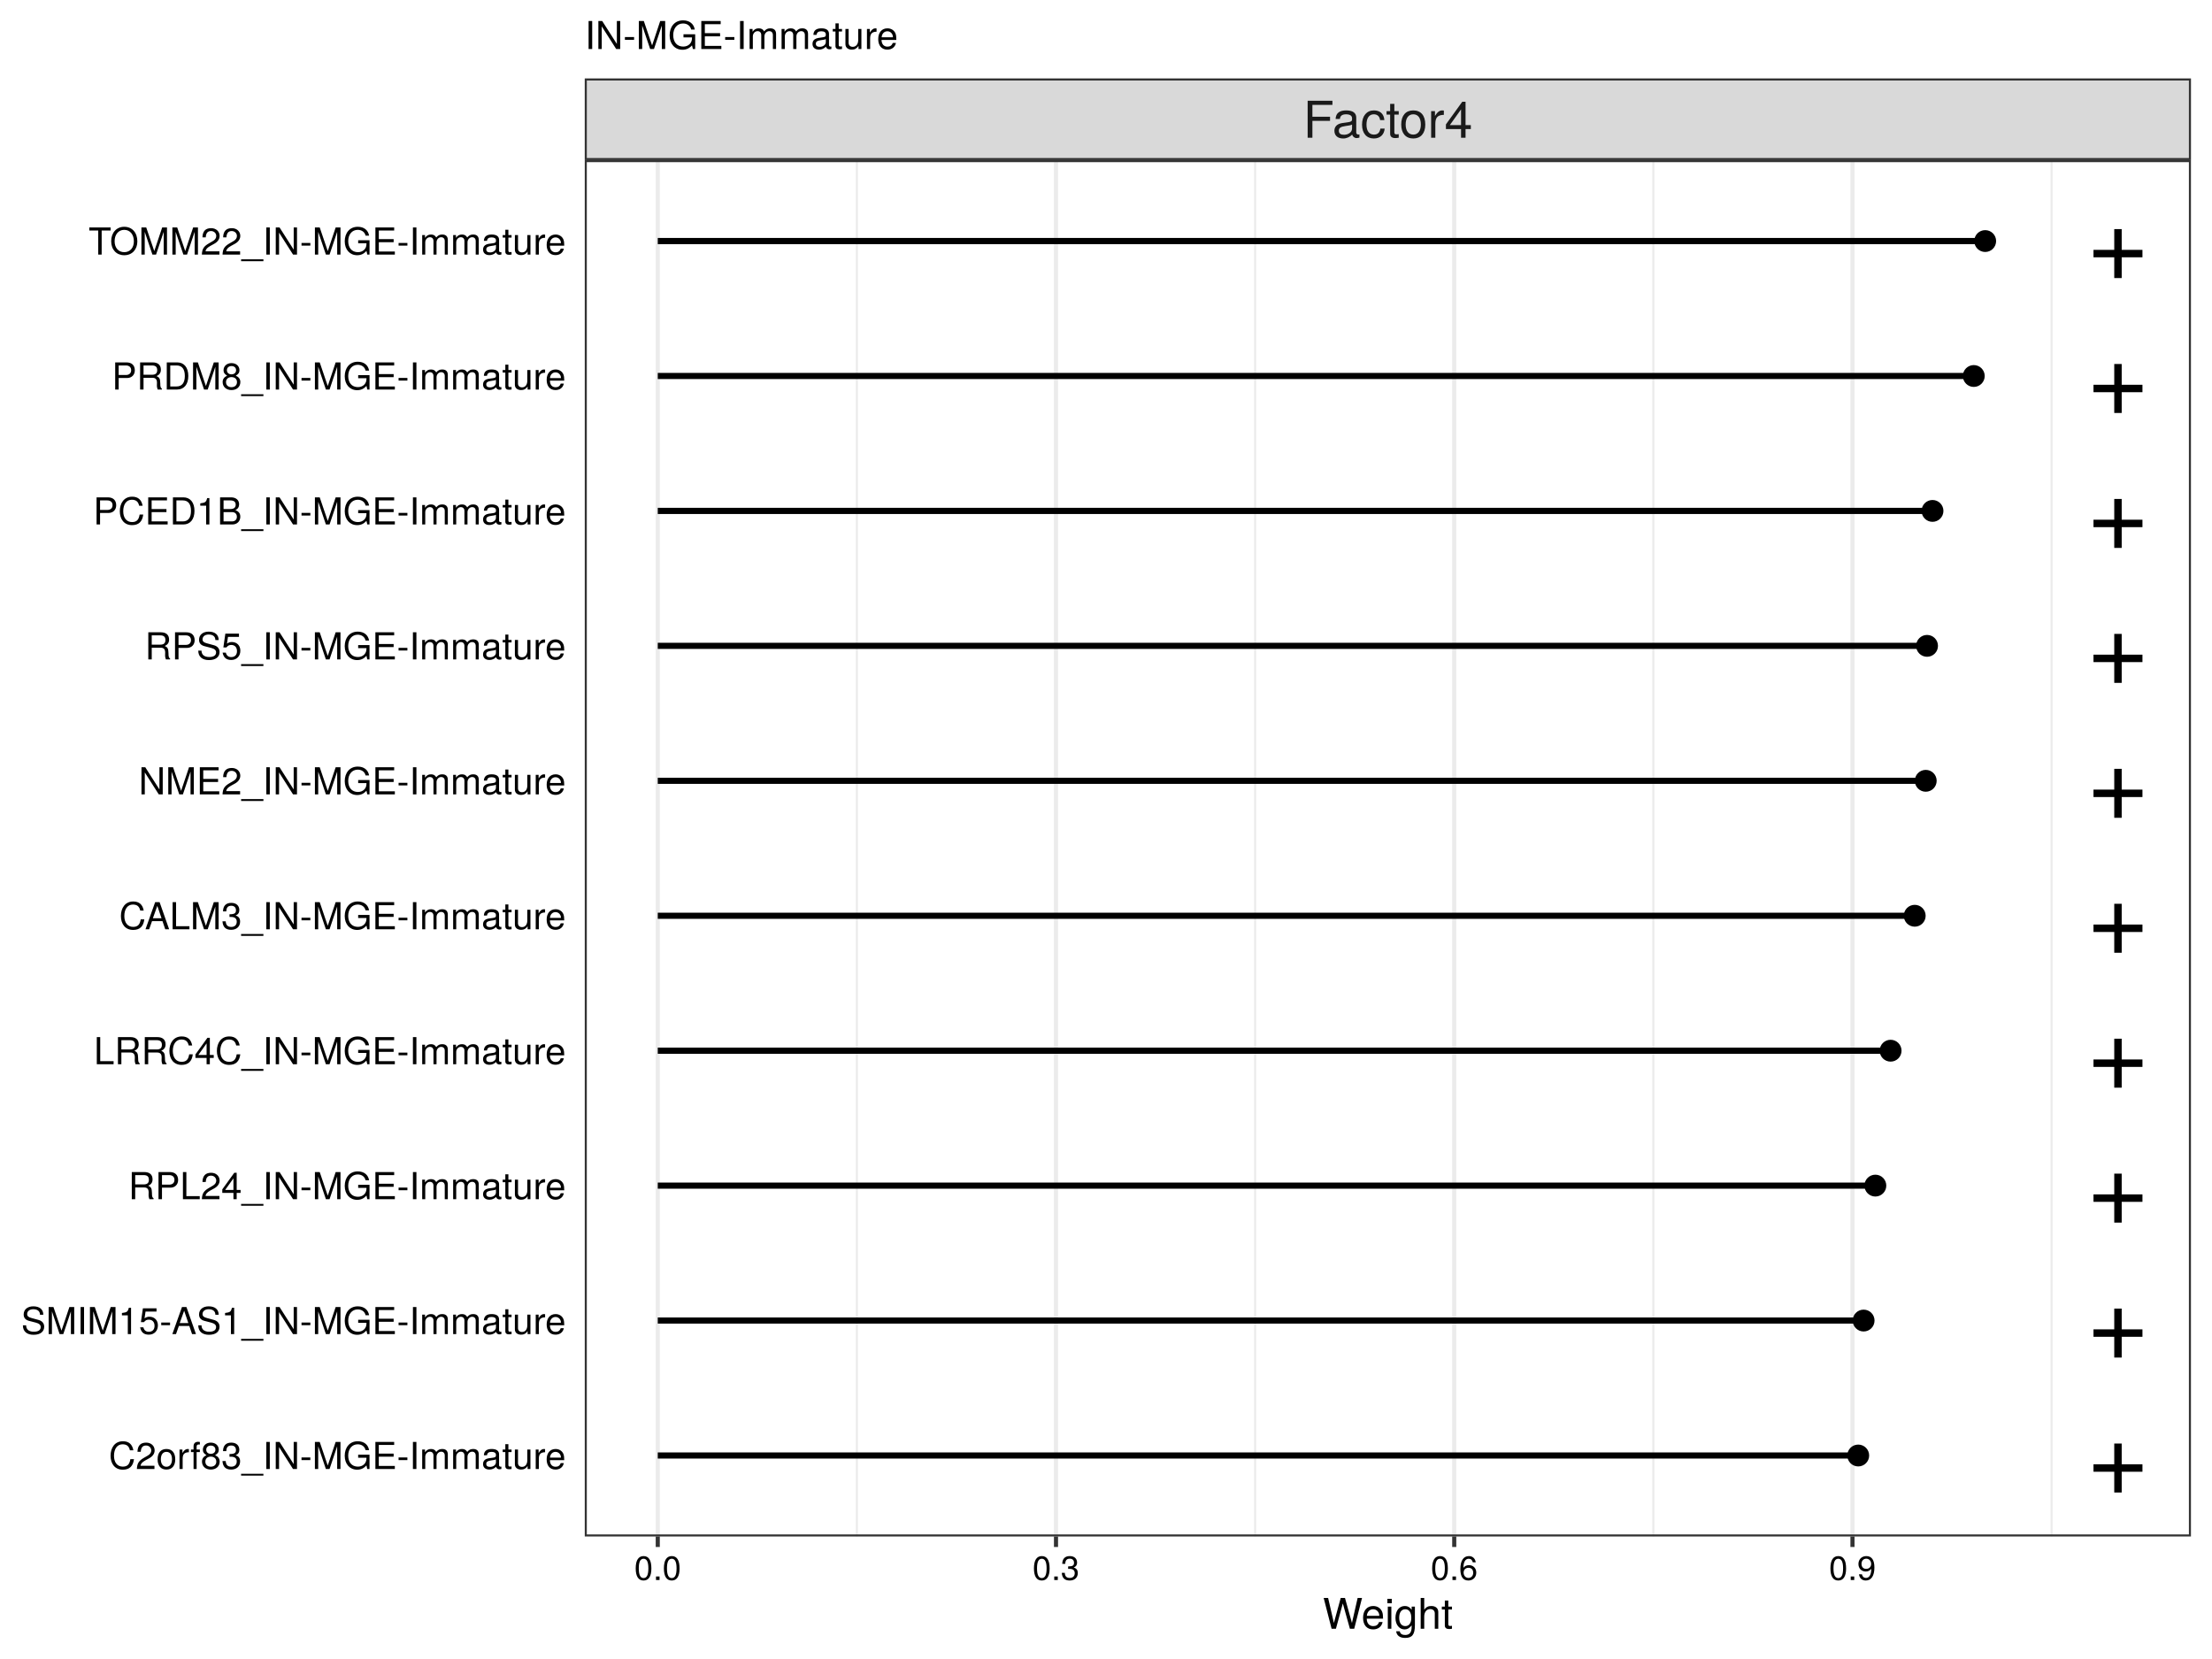
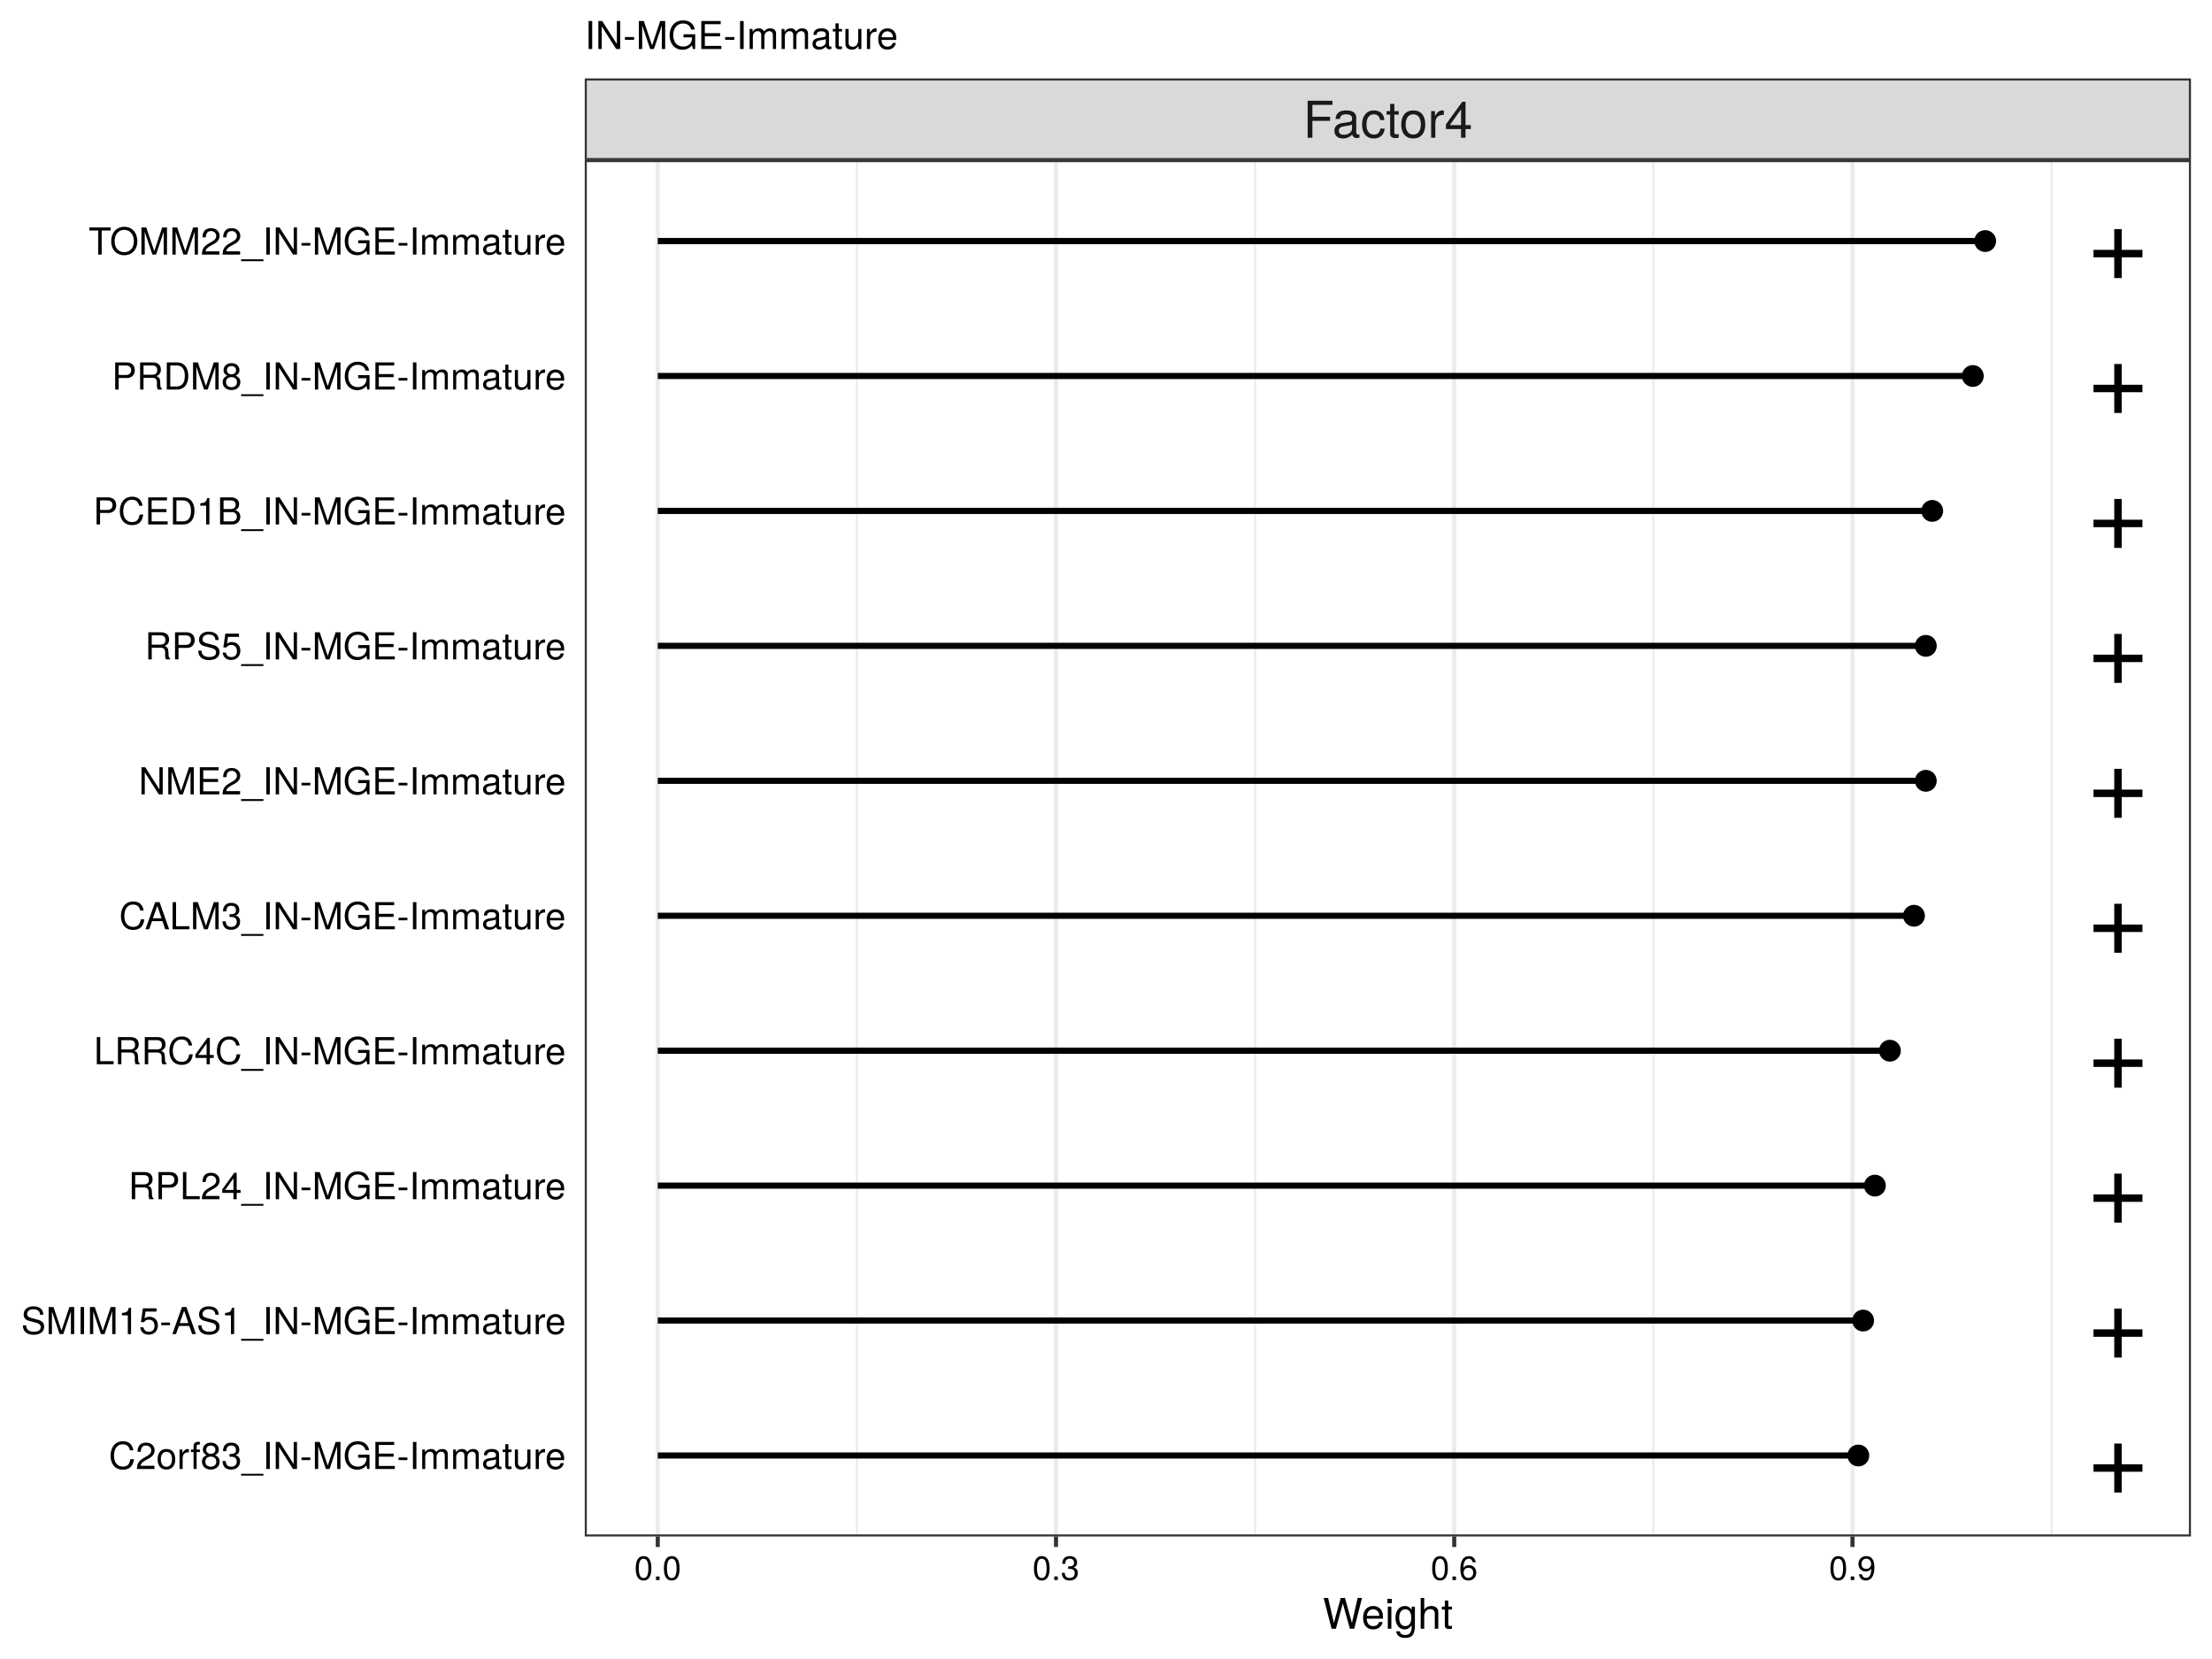
<svg xmlns="http://www.w3.org/2000/svg" class="svglite" width="576.00pt" height="432.00pt" viewBox="0 0 576.00 432.00">
  <defs>
    <style type="text/css">
    .svglite line, .svglite polyline, .svglite polygon, .svglite path, .svglite rect, .svglite circle {
      fill: none;
      stroke: #000000;
      stroke-linecap: round;
      stroke-linejoin: round;
      stroke-miterlimit: 10.00;
    }
    .svglite text {
      white-space: pre;
    }
  </style>
  </defs>
  <rect width="100%" height="100%" style="stroke: none; fill: #FFFFFF;" />
  <defs>
    <clipPath id="cpMC4wMHw1NzYuMDB8MC4wMHw0MzIuMDA=">
      <rect x="0.00" y="0.00" width="576.00" height="432.00" />
    </clipPath>
  </defs>
  <g clip-path="url(#cpMC4wMHw1NzYuMDB8MC4wMHw0MzIuMDA=)">
    <rect x="0.00" y="0" width="576.00" height="432.00" style="stroke-width: 1.07; stroke: #FFFFFF; fill: #FFFFFF;" />
  </g>
  <defs>
    <clipPath id="cpMTUyLjI3fDU3MC41Mnw0MS42OXw0MDAuMDk=">
      <rect x="152.27" y="41.69" width="418.25" height="358.41" />
    </clipPath>
  </defs>
  <g clip-path="url(#cpMTUyLjI3fDU3MC41Mnw0MS42OXw0MDAuMDk=)">
    <polyline points="223.13,400.09 223.13,41.69 " style="stroke-width: 0.53; stroke: #EBEBEB; stroke-linecap: butt;" />
    <polyline points="326.83,400.09 326.83,41.69 " style="stroke-width: 0.53; stroke: #EBEBEB; stroke-linecap: butt;" />
    <polyline points="430.53,400.09 430.53,41.69 " style="stroke-width: 0.53; stroke: #EBEBEB; stroke-linecap: butt;" />
    <polyline points="534.23,400.09 534.23,41.69 " style="stroke-width: 0.53; stroke: #EBEBEB; stroke-linecap: butt;" />
    <polyline points="171.28,400.09 171.28,41.69 " style="stroke-width: 1.07; stroke: #EBEBEB; stroke-linecap: butt;" />
    <polyline points="274.98,400.09 274.98,41.69 " style="stroke-width: 1.07; stroke: #EBEBEB; stroke-linecap: butt;" />
    <polyline points="378.68,400.09 378.68,41.69 " style="stroke-width: 1.07; stroke: #EBEBEB; stroke-linecap: butt;" />
    <polyline points="482.38,400.09 482.38,41.69 " style="stroke-width: 1.07; stroke: #EBEBEB; stroke-linecap: butt;" />
    <circle cx="516.94" cy="62.77" r="2.49" style="stroke-width: 0.71; fill: #000000;" />
-     <circle cx="513.97" cy="97.91" r="2.49" style="stroke-width: 0.71; fill: #000000;" />
-     <circle cx="503.22" cy="133.04" r="2.49" style="stroke-width: 0.71; fill: #000000;" />
-     <circle cx="501.80" cy="168.18" r="2.49" style="stroke-width: 0.71; fill: #000000;" />
-     <circle cx="501.46" cy="203.32" r="2.49" style="stroke-width: 0.71; fill: #000000;" />
-     <circle cx="498.59" cy="238.46" r="2.49" style="stroke-width: 0.71; fill: #000000;" />
-     <circle cx="492.31" cy="273.60" r="2.49" style="stroke-width: 0.71; fill: #000000;" />
-     <circle cx="488.34" cy="308.73" r="2.49" style="stroke-width: 0.71; fill: #000000;" />
-     <circle cx="485.28" cy="343.87" r="2.49" style="stroke-width: 0.71; fill: #000000;" />
-     <circle cx="483.88" cy="379.01" r="2.49" style="stroke-width: 0.71; fill: #000000;" />
+     <circle cx="513.72" cy="97.91" r="2.49" style="stroke-width: 0.71; fill: #000000;" />
+     <circle cx="503.15" cy="133.04" r="2.49" style="stroke-width: 0.71; fill: #000000;" />
+     <circle cx="501.48" cy="168.18" r="2.49" style="stroke-width: 0.71; fill: #000000;" />
+     <circle cx="501.48" cy="203.32" r="2.49" style="stroke-width: 0.71; fill: #000000;" />
+     <circle cx="498.40" cy="238.46" r="2.49" style="stroke-width: 0.71; fill: #000000;" />
+     <circle cx="492.13" cy="273.60" r="2.49" style="stroke-width: 0.71; fill: #000000;" />
+     <circle cx="488.22" cy="308.73" r="2.49" style="stroke-width: 0.71; fill: #000000;" />
+     <circle cx="485.16" cy="343.87" r="2.49" style="stroke-width: 0.71; fill: #000000;" />
+     <circle cx="483.91" cy="379.01" r="2.49" style="stroke-width: 0.71; fill: #000000;" />
    <line x1="516.94" y1="62.77" x2="171.28" y2="62.77" style="stroke-width: 1.60; stroke-linecap: butt;" />
-     <line x1="513.97" y1="97.91" x2="171.28" y2="97.91" style="stroke-width: 1.60; stroke-linecap: butt;" />
-     <line x1="503.22" y1="133.04" x2="171.28" y2="133.04" style="stroke-width: 1.60; stroke-linecap: butt;" />
-     <line x1="501.80" y1="168.18" x2="171.28" y2="168.18" style="stroke-width: 1.60; stroke-linecap: butt;" />
-     <line x1="501.46" y1="203.32" x2="171.28" y2="203.32" style="stroke-width: 1.60; stroke-linecap: butt;" />
-     <line x1="498.59" y1="238.46" x2="171.28" y2="238.46" style="stroke-width: 1.60; stroke-linecap: butt;" />
-     <line x1="492.31" y1="273.60" x2="171.28" y2="273.60" style="stroke-width: 1.60; stroke-linecap: butt;" />
-     <line x1="488.34" y1="308.73" x2="171.28" y2="308.73" style="stroke-width: 1.60; stroke-linecap: butt;" />
-     <line x1="485.28" y1="343.87" x2="171.28" y2="343.87" style="stroke-width: 1.60; stroke-linecap: butt;" />
-     <line x1="483.88" y1="379.01" x2="171.28" y2="379.01" style="stroke-width: 1.60; stroke-linecap: butt;" />
+     <line x1="513.72" y1="97.91" x2="171.28" y2="97.91" style="stroke-width: 1.60; stroke-linecap: butt;" />
+     <line x1="503.15" y1="133.04" x2="171.28" y2="133.04" style="stroke-width: 1.60; stroke-linecap: butt;" />
+     <line x1="501.48" y1="168.18" x2="171.28" y2="168.18" style="stroke-width: 1.60; stroke-linecap: butt;" />
+     <line x1="501.48" y1="203.32" x2="171.28" y2="203.32" style="stroke-width: 1.60; stroke-linecap: butt;" />
+     <line x1="498.40" y1="238.46" x2="171.28" y2="238.46" style="stroke-width: 1.60; stroke-linecap: butt;" />
+     <line x1="492.13" y1="273.60" x2="171.28" y2="273.60" style="stroke-width: 1.60; stroke-linecap: butt;" />
+     <line x1="488.22" y1="308.73" x2="171.28" y2="308.73" style="stroke-width: 1.60; stroke-linecap: butt;" />
+     <line x1="485.16" y1="343.87" x2="171.28" y2="343.87" style="stroke-width: 1.60; stroke-linecap: butt;" />
+     <line x1="483.91" y1="379.01" x2="171.28" y2="379.01" style="stroke-width: 1.60; stroke-linecap: butt;" />
    <text x="551.51" y="73.14" text-anchor="middle" style="font-size: 28.45px; font-weight: 0; font-family: &quot;TeX Gyre Heros&quot;;" textLength="16.61px" lengthAdjust="spacingAndGlyphs">+</text>
    <text x="551.51" y="108.27" text-anchor="middle" style="font-size: 28.45px; font-weight: 0; font-family: &quot;TeX Gyre Heros&quot;;" textLength="16.61px" lengthAdjust="spacingAndGlyphs">+</text>
    <text x="551.51" y="143.41" text-anchor="middle" style="font-size: 28.45px; font-weight: 0; font-family: &quot;TeX Gyre Heros&quot;;" textLength="16.61px" lengthAdjust="spacingAndGlyphs">+</text>
    <text x="551.51" y="178.55" text-anchor="middle" style="font-size: 28.45px; font-weight: 0; font-family: &quot;TeX Gyre Heros&quot;;" textLength="16.61px" lengthAdjust="spacingAndGlyphs">+</text>
    <text x="551.51" y="213.69" text-anchor="middle" style="font-size: 28.45px; font-weight: 0; font-family: &quot;TeX Gyre Heros&quot;;" textLength="16.61px" lengthAdjust="spacingAndGlyphs">+</text>
    <text x="551.51" y="248.83" text-anchor="middle" style="font-size: 28.45px; font-weight: 0; font-family: &quot;TeX Gyre Heros&quot;;" textLength="16.61px" lengthAdjust="spacingAndGlyphs">+</text>
    <text x="551.51" y="283.96" text-anchor="middle" style="font-size: 28.45px; font-weight: 0; font-family: &quot;TeX Gyre Heros&quot;;" textLength="16.61px" lengthAdjust="spacingAndGlyphs">+</text>
    <text x="551.51" y="319.10" text-anchor="middle" style="font-size: 28.45px; font-weight: 0; font-family: &quot;TeX Gyre Heros&quot;;" textLength="16.61px" lengthAdjust="spacingAndGlyphs">+</text>
    <text x="551.51" y="354.24" text-anchor="middle" style="font-size: 28.45px; font-weight: 0; font-family: &quot;TeX Gyre Heros&quot;;" textLength="16.61px" lengthAdjust="spacingAndGlyphs">+</text>
    <text x="551.51" y="389.38" text-anchor="middle" style="font-size: 28.45px; font-weight: 0; font-family: &quot;TeX Gyre Heros&quot;;" textLength="16.61px" lengthAdjust="spacingAndGlyphs">+</text>
    <rect x="152.27" y="41.69" width="418.25" height="358.41" style="stroke-width: 1.07; stroke: #333333;" />
  </g>
  <g clip-path="url(#cpMC4wMHw1NzYuMDB8MC4wMHw0MzIuMDA=)">
</g>
  <defs>
    <clipPath id="cpMTUyLjI3fDU3MC41MnwyMC40M3w0MS42OQ==">
      <rect x="152.27" y="20.43" width="418.25" height="21.26" />
    </clipPath>
  </defs>
  <g clip-path="url(#cpMTUyLjI3fDU3MC41MnwyMC40M3w0MS42OQ==)">
    <rect x="152.27" y="20.43" width="418.25" height="21.26" style="stroke-width: 1.07; stroke: #333333; fill: #D9D9D9;" />
    <text x="361.40" y="35.86" text-anchor="middle" style="font-size: 13.20px; font-weight: 0;fill: #1A1A1A; font-family: &quot;TeX Gyre Heros&quot;;" textLength="44.70px" lengthAdjust="spacingAndGlyphs">Factor4</text>
  </g>
  <g clip-path="url(#cpMC4wMHw1NzYuMDB8MC4wMHw0MzIuMDA=)">
    <polyline points="171.28,402.83 171.28,400.09 " style="stroke-width: 1.07; stroke: #333333; stroke-linecap: butt;" />
    <polyline points="274.98,402.83 274.98,400.09 " style="stroke-width: 1.07; stroke: #333333; stroke-linecap: butt;" />
    <polyline points="378.68,402.83 378.68,400.09 " style="stroke-width: 1.07; stroke: #333333; stroke-linecap: butt;" />
    <polyline points="482.38,402.83 482.38,400.09 " style="stroke-width: 1.07; stroke: #333333; stroke-linecap: butt;" />
    <text x="171.28" y="411.44" text-anchor="middle" style="font-size: 8.80px; font-weight: 0; font-family: &quot;TeX Gyre Heros&quot;;" textLength="12.23px" lengthAdjust="spacingAndGlyphs">0.0</text>
    <text x="274.98" y="411.44" text-anchor="middle" style="font-size: 8.80px; font-weight: 0; font-family: &quot;TeX Gyre Heros&quot;;" textLength="12.23px" lengthAdjust="spacingAndGlyphs">0.3</text>
    <text x="378.68" y="411.44" text-anchor="middle" style="font-size: 8.80px; font-weight: 0; font-family: &quot;TeX Gyre Heros&quot;;" textLength="12.23px" lengthAdjust="spacingAndGlyphs">0.6</text>
    <text x="482.38" y="411.44" text-anchor="middle" style="font-size: 8.80px; font-weight: 0; font-family: &quot;TeX Gyre Heros&quot;;" textLength="12.23px" lengthAdjust="spacingAndGlyphs">0.9</text>
    <text x="147.34" y="382.53" text-anchor="end" style="font-size: 9.68px; font-weight: 0; font-family: &quot;TeX Gyre Heros&quot;;" textLength="118.76px" lengthAdjust="spacingAndGlyphs">C2orf83_IN-MGE-Immature</text>
    <text x="147.34" y="347.40" text-anchor="end" style="font-size: 9.68px; font-weight: 0; font-family: &quot;TeX Gyre Heros&quot;;" textLength="141.86px" lengthAdjust="spacingAndGlyphs">SMIM15-AS1_IN-MGE-Immature</text>
    <text x="147.34" y="312.26" text-anchor="end" style="font-size: 9.68px; font-weight: 0; font-family: &quot;TeX Gyre Heros&quot;;" textLength="113.93px" lengthAdjust="spacingAndGlyphs">RPL24_IN-MGE-Immature</text>
    <text x="147.34" y="277.12" text-anchor="end" style="font-size: 9.68px; font-weight: 0; font-family: &quot;TeX Gyre Heros&quot;;" textLength="123.05px" lengthAdjust="spacingAndGlyphs">LRRC4C_IN-MGE-Immature</text>
    <text x="147.34" y="241.98" text-anchor="end" style="font-size: 9.68px; font-weight: 0; font-family: &quot;TeX Gyre Heros&quot;;" textLength="116.60px" lengthAdjust="spacingAndGlyphs">CALM3_IN-MGE-Immature</text>
    <text x="147.34" y="206.85" text-anchor="end" style="font-size: 9.68px; font-weight: 0; font-family: &quot;TeX Gyre Heros&quot;;" textLength="111.23px" lengthAdjust="spacingAndGlyphs">NME2_IN-MGE-Immature</text>
    <text x="147.34" y="171.71" text-anchor="end" style="font-size: 9.68px; font-weight: 0; font-family: &quot;TeX Gyre Heros&quot;;" textLength="109.62px" lengthAdjust="spacingAndGlyphs">RPS5_IN-MGE-Immature</text>
    <text x="147.34" y="136.57" text-anchor="end" style="font-size: 9.68px; font-weight: 0; font-family: &quot;TeX Gyre Heros&quot;;" textLength="123.06px" lengthAdjust="spacingAndGlyphs">PCED1B_IN-MGE-Immature</text>
    <text x="147.34" y="101.43" text-anchor="end" style="font-size: 9.68px; font-weight: 0; font-family: &quot;TeX Gyre Heros&quot;;" textLength="118.21px" lengthAdjust="spacingAndGlyphs">PRDM8_IN-MGE-Immature</text>
    <text x="147.34" y="66.29" text-anchor="end" style="font-size: 9.68px; font-weight: 0; font-family: &quot;TeX Gyre Heros&quot;;" textLength="124.66px" lengthAdjust="spacingAndGlyphs">TOMM22_IN-MGE-Immature</text>
    <text x="361.40" y="424.12" text-anchor="middle" style="font-size: 11.00px; font-weight: 0; font-family: &quot;TeX Gyre Heros&quot;;" textLength="34.22px" lengthAdjust="spacingAndGlyphs">Weight</text>
    <text x="152.27" y="12.77" style="font-size: 10.00px; font-weight: 0; font-family: &quot;TeX Gyre Heros&quot;;" textLength="84.46px" lengthAdjust="spacingAndGlyphs">IN-MGE-Immature</text>
  </g>
</svg>
